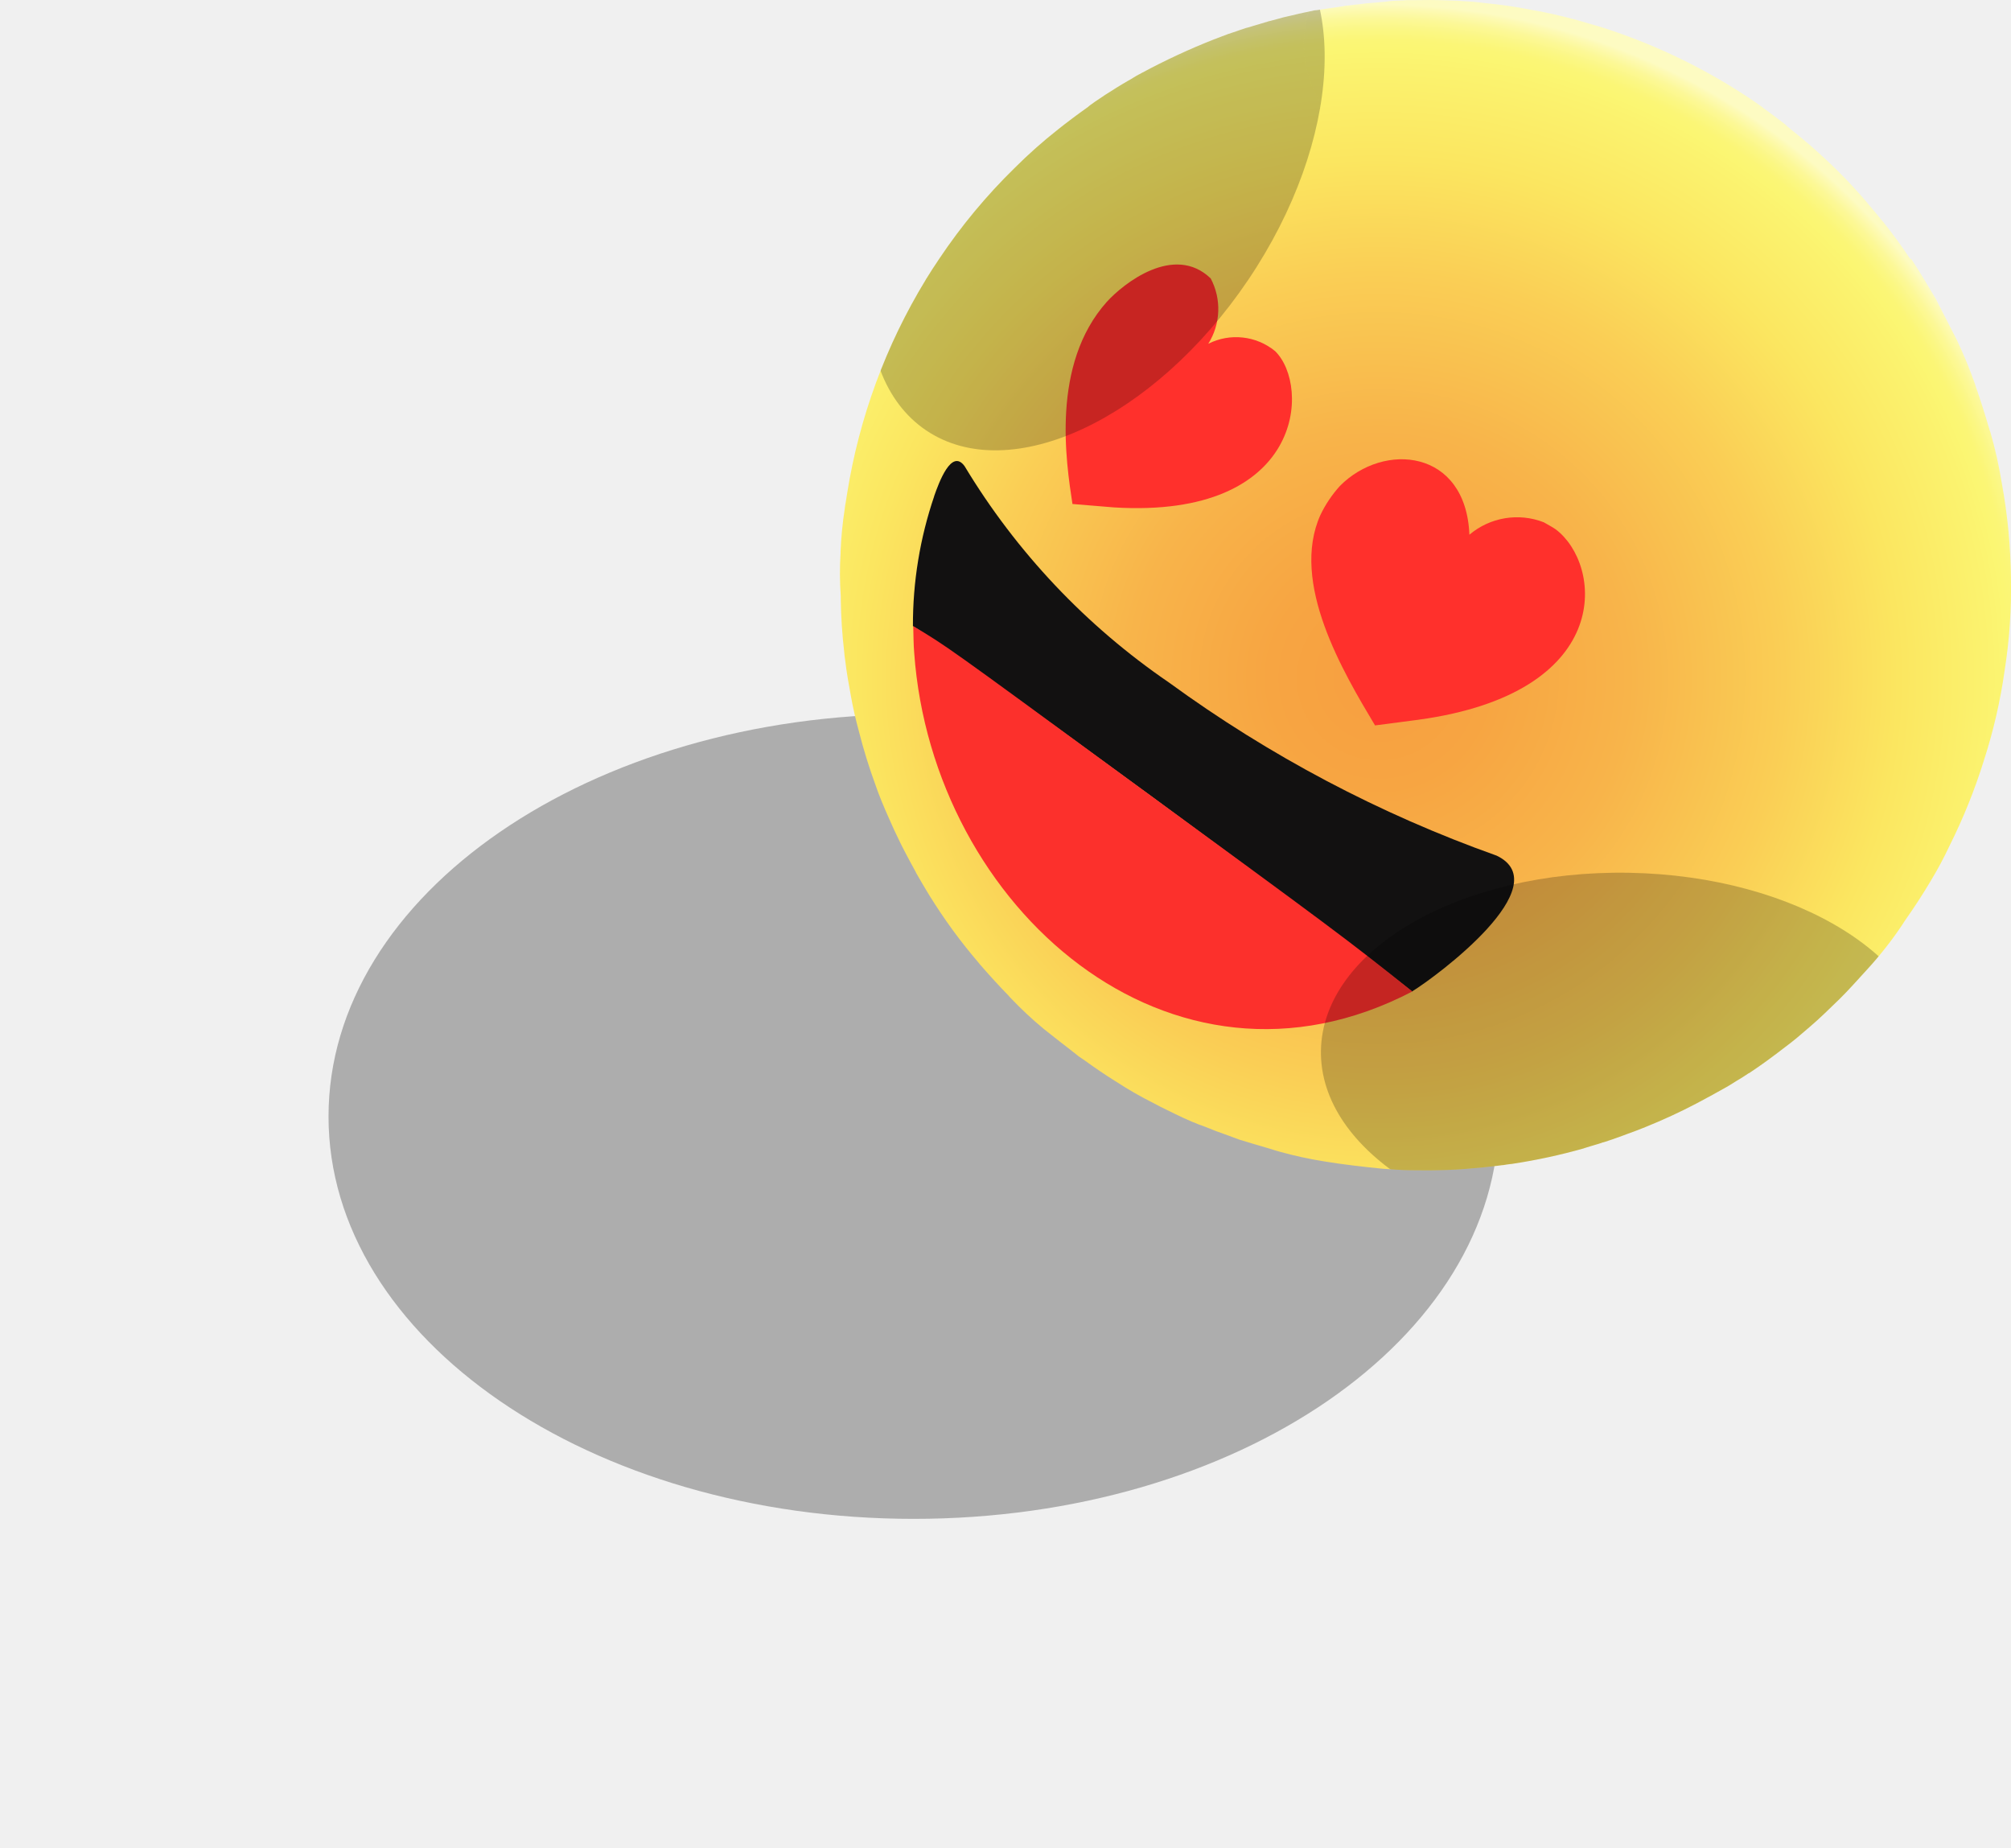
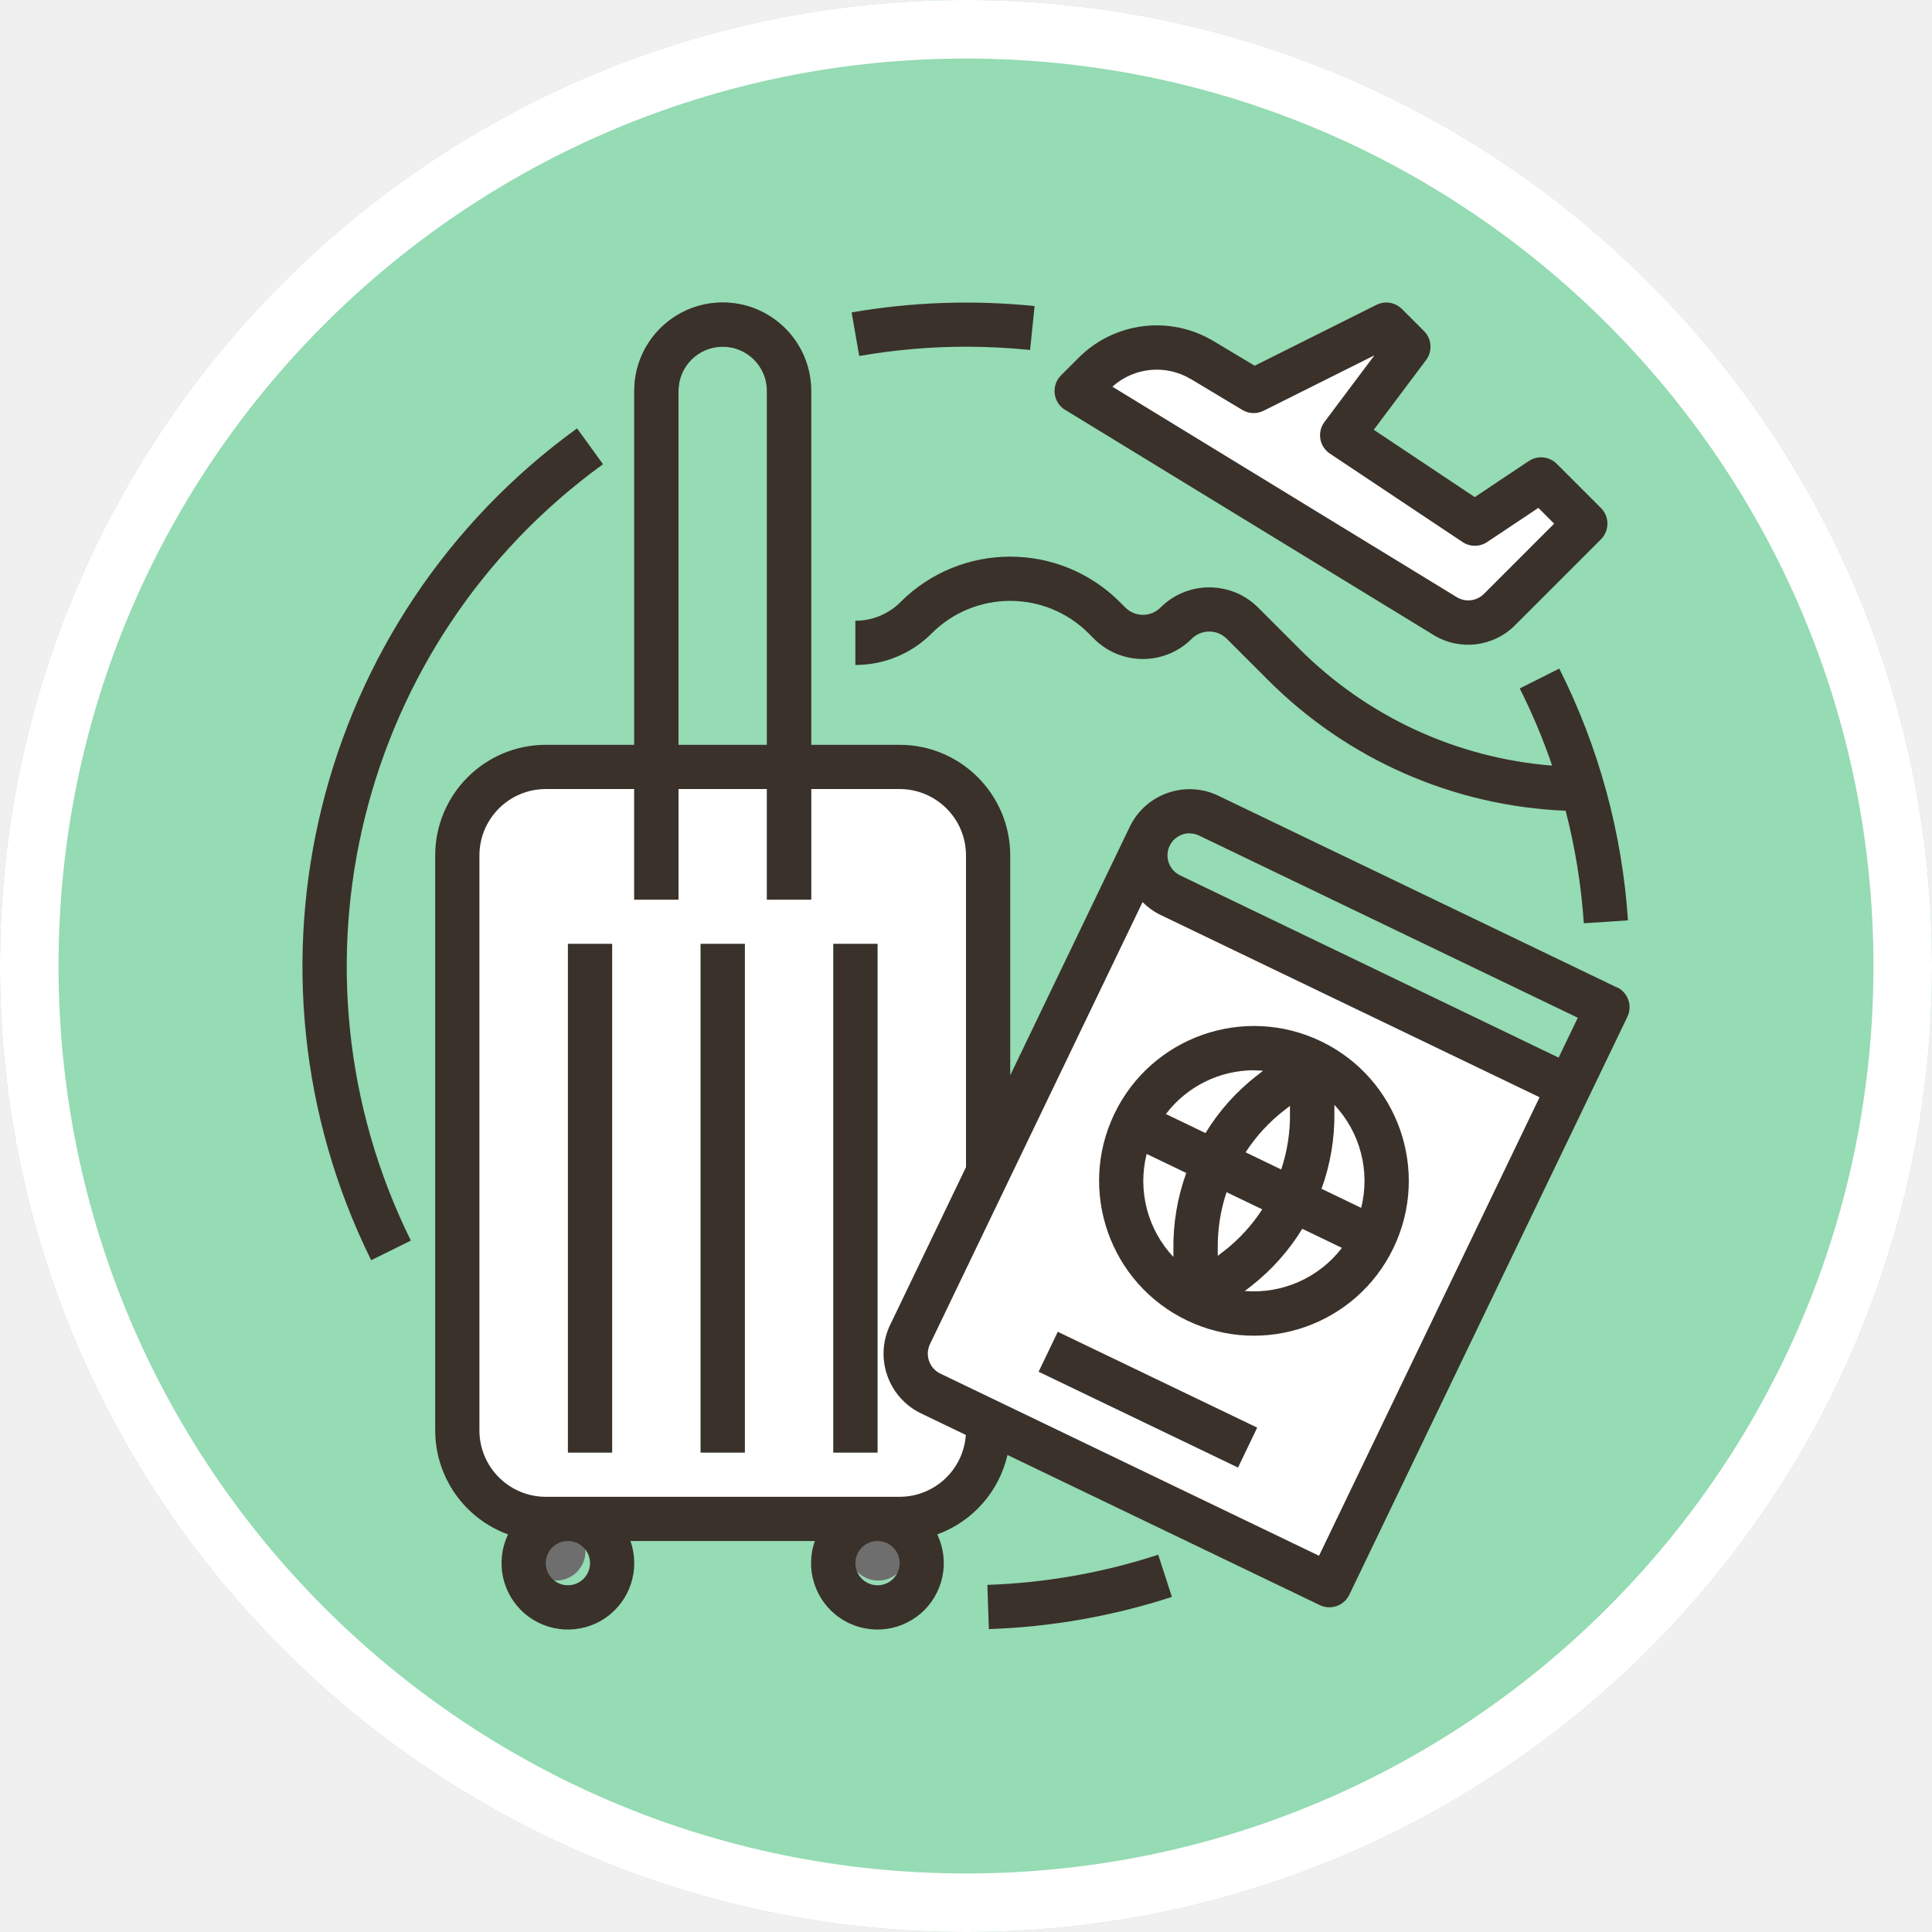
- <svg xmlns="http://www.w3.org/2000/svg" xmlns:xlink="http://www.w3.org/1999/xlink" width="82.478" height="75.758" viewBox="0 0 82.478 75.758">
-   <defs>
-     <radialGradient id="radial-gradient" cx="0.471" cy="0.58" r="0.575" gradientTransform="matrix(-0.999, -0.004, -0.004, 1, 0.933, 0.001)" gradientUnits="objectBoundingBox">
-       <stop offset="0" stop-color="#f79f40" />
-       <stop offset="0.163" stop-color="#f7a542" />
-       <stop offset="0.371" stop-color="#f8b44a" />
-       <stop offset="0.601" stop-color="#face55" />
-       <stop offset="0.771" stop-color="#fbe660" />
-       <stop offset="0.91" stop-color="#fbf36f" />
-       <stop offset="0.932" stop-color="#fbf672" />
-       <stop offset="0.947" stop-color="#fbf676" />
-       <stop offset="0.962" stop-color="#fbf783" />
-       <stop offset="0.978" stop-color="#fcf897" />
-       <stop offset="0.994" stop-color="#fdfab4" />
-       <stop offset="1" stop-color="#fdfbc2" />
-     </radialGradient>
-     <clipPath id="clip-path">
-       <path id="Trazado_116496" data-name="Trazado 116496" d="M52.65,29.84v-.06c0-.11-.03-.77-.15-1.75-.01-.09-.02-.17-.03-.26-.02-.12-.04-.25-.06-.38a23.894,23.894,0,0,0-3.15-8.77c0-.01-.01-.01-.01-.02-.17-.29-.35-.57-.54-.85h0a23.353,23.353,0,0,0-3.06-3.74,20.449,20.449,0,0,0-1.77-1.6c-.39-.32-.78-.62-1.19-.91a.265.265,0,0,1-.06-.05l-.05-.04-.21-.15c-.26-.18-.55-.37-.86-.57h0c-.01-.01-.02-.01-.03-.02-.15-.09-.3-.19-.47-.28-.07-.04-.15-.09-.22-.13s-.12-.07-.19-.11a1.092,1.092,0,0,0-.15-.08,25.413,25.413,0,0,0-2.93-1.4c-.26-.11-.47-.18-.58-.23l-.18-.07-.18-.07c-.01,0-.02-.01-.03-.01l-.04-.01-.3-.1-.04-.01c-.01,0-.03-.01-.04-.01l-.2-.07a2.759,2.759,0,0,0-.27-.08l-.23-.07c-.04-.01-.09-.03-.13-.04-.01,0-.03-.01-.04-.01s-.03-.01-.05-.01a.636.636,0,0,1-.07-.02l-.26-.07-.22-.06c-.07-.02-.14-.03-.21-.05h-.01l-.13-.03-.25-.06-.18-.04a2.049,2.049,0,0,0-.24-.05c-.01,0-.03-.01-.04-.01-.06-.01-.12-.03-.18-.04l-.11-.02-.13-.03h-.02l-.04-.01c-.02,0-.05-.01-.07-.01a1.766,1.766,0,0,1-.2-.04.6.6,0,0,0-.12-.02h0a2.068,2.068,0,0,1-.22-.04l-.19-.03c-.03-.01-.07-.01-.11-.02a.985.985,0,0,0-.17-.02,1,1,0,0,0-.16-.02l-.27-.03-.25-.03c-.03,0-.05-.01-.08-.01h-.02a1.641,1.641,0,0,0-.23-.02l-.34-.03c-.08-.01-.16-.01-.23-.02-.09-.01-.17-.01-.26-.02s-.18-.01-.27-.02A.97.97,0,0,1,29.76,7h-.37c-.48-.01-.96-.01-1.45,0-.11,0-.21,0-.31.01s-.22.01-.32.02c-.07,0-.13.01-.19.01-.16.01-.31.02-.46.04-.05,0-.11.01-.16.01-.22.02-.43.04-.64.07-.1.01-.2.02-.3.04h-.01c-.02,0-.04.01-.06.01q-.24.03-.45.06c-.11.02-.23.04-.34.05-.26.04-.47.08-.61.11-.7.14-1.38.3-2.06.5-.41.11-.77.22-1.21.38a24.021,24.021,0,0,0-5.31,2.61h0c-.17.11-.33.22-.49.33a.265.265,0,0,0-.06.05c-.28.2-.56.4-.84.61a.423.423,0,0,1-.07.05l-.02.02-.02.02c-.01.01-.02.02-.03.02s-.02.01-.03.02c-.08.06-.15.12-.23.18-.15.12-.3.24-.44.36-.08.07-.16.13-.24.2-.16.14-.32.27-.46.4l-.02.02-.02.02c-.03.03-.07.06-.1.09-.75.69-1.21,1.19-1.24,1.22-.23.25-.46.51-.69.77-.16.19-.33.38-.5.59-.01.01-.02.03-.04.04l-.03.03c-.34.42-.69.89-1.08,1.46l-.01.01-.01.01c-.01.01-.01.02-.02.02-.18.26-.36.55-.54.86-.16.26-.32.52-.46.75l-.46.88c-.15.29-.29.56-.42.82a16.758,16.758,0,0,0-.76,1.82h0v.01c-.22.6-.42,1.23-.6,1.84l-.01.02a.037.037,0,0,1-.01.03,17.968,17.968,0,0,0-.5,2.13,23.506,23.506,0,0,0-.17,7.66,22.794,22.794,0,0,0,.82,3.68,23.944,23.944,0,0,0,1.38,3.51,15.311,15.311,0,0,0,.75,1.42c.32.56.68,1.11,1.06,1.66.04.07.09.13.13.2a16,16,0,0,0,1.39,1.8c.34.37.78.88,1.14,1.24s.83.82,1.22,1.15h0c.42.37.6.53.99.83q.72.585,1.47,1.08h.01c.16.11.32.22.49.32.19.12.38.24.55.34.09.05.22.13.36.21a.573.573,0,0,1,.07.04c.15.09.33.18.52.29.04.02.09.05.13.07a22.789,22.789,0,0,0,2.12,1c.18.07.42.17.7.28l.24.09.42.15.3.1.11.03c.01,0,.01,0,.02.01l.16.05a2.759,2.759,0,0,0,.27.08l.26.08c.01,0,.02,0,.02.01a22.1,22.1,0,0,0,2.96.66l.09.01c.08.01.17.03.27.04h.03l.23.03.53.06c.24.03.56.05.79.07s.49.03.74.04h.02c.13.01.25.01.37.01.33.01.77,0,1.1.01s.79-.03,1.13-.05c.72-.06,1.68-.17,2.39-.28a18.747,18.747,0,0,0,1.84-.38c.14-.04.28-.08.43-.12.43-.12.87-.25,1.24-.36l.43-.16c.35-.12.69-.25,1.03-.38l.17-.06c.4-.15.89-.38,1.32-.59.19-.09.37-.18.55-.28a15.71,15.71,0,0,0,1.56-.88c.02-.01.03-.02.05-.03.41-.26.82-.52,1.22-.81.09-.06.18-.12.26-.17l.44-.34c.12-.09.23-.18.35-.27l.66-.52a14.289,14.289,0,0,0,1.37-1.26l.03-.03.07-.07c.35-.35.74-.77,1.2-1.29a.138.138,0,0,0,.03-.04h0a20.958,20.958,0,0,0,2.02-2.71c.01-.01.01-.02.02-.03.19-.3.38-.61.57-.95v-.01h0c.08-.14.16-.29.24-.44.11-.2.22-.41.31-.59l.09-.18c.16-.32.31-.65.47-.99.21-.47.41-.94.56-1.36h0c.26-.7.5-1.44.71-2.23.13-.48.25-.96.33-1.41.1-.48.18-.98.25-1.5.02-.12.03-.23.05-.34.08-.69.14-1.41.16-2.14v-.13C52.68,31.04,52.68,30.45,52.65,29.84Z" transform="translate(-4.654 -6.992)" />
-     </clipPath>
-     <linearGradient id="linear-gradient" x1="-0.166" y1="-323.933" x2="-1.166" y2="-323.933" gradientUnits="objectBoundingBox">
-       <stop offset="0" stop-color="#19b79c" />
-       <stop offset="0.405" stop-color="#1dbb9e" />
-       <stop offset="0.825" stop-color="#2ac8a3" />
-       <stop offset="0.997" stop-color="#31cfa6" />
-     </linearGradient>
-     <linearGradient id="linear-gradient-2" x1="-2.106" y1="-363.238" x2="-3.08" y2="-363.238" xlink:href="#linear-gradient" />
-     <clipPath id="clip-path-2">
-       <path id="Trazado_116504" data-name="Trazado 116504" d="M4.652,29.65v-.06a15.757,15.757,0,0,1,.17-1.74,2.335,2.335,0,0,1,.04-.26c.02-.12.04-.25.06-.38a24.088,24.088,0,0,1,3.22-8.75c0-.01.01-.01.01-.02.18-.29.36-.57.55-.85h0a23.39,23.39,0,0,1,3.09-3.72,20.134,20.134,0,0,1,1.78-1.58q.585-.465,1.2-.9a.265.265,0,0,0,.06-.05l.05-.04.21-.15c.26-.18.55-.37.86-.56h0c.01-.01.02-.01.03-.02.15-.09.31-.19.47-.28a2.53,2.53,0,0,0,.22-.13c.06-.04.12-.07.19-.11.05-.03.1-.05.15-.08a27.308,27.308,0,0,1,2.95-1.37c.26-.1.47-.18.58-.22l.18-.06.18-.06c.01,0,.02-.01.03-.01l.05-.02.3-.1.04-.01c.01,0,.03-.01.04-.01l.2-.06c.08-.02.19-.06.27-.08l.23-.07a.647.647,0,0,0,.13-.04c.01,0,.03-.01.04-.01s.03-.01.05-.01a.637.637,0,0,0,.07-.02l.26-.07.22-.06c.07-.02.14-.03.21-.05h.01l.13-.03c.08-.02.18-.04.25-.06l.18-.04c.08-.02.16-.03.24-.05.01,0,.03-.01.04-.01a1.163,1.163,0,0,0,.18-.04l.11-.01.13-.02h.02l.04-.01c.02,0,.05-.01.07-.01l.2-.03c.04-.01.09-.01.13-.02h0l.22-.03.19-.03a.516.516,0,0,0,.11-.02.985.985,0,0,1,.17-.02c.06-.01.11-.01.16-.02l.27-.03.25-.03c.03,0,.05-.01.08-.01h.02c.07-.01.15-.01.23-.02l.34-.03c.08-.01.16-.01.23-.02a1.569,1.569,0,0,1,.24-.03,2.437,2.437,0,0,1,.27-.01.86.86,0,0,1,.16-.01l.15-.01h.24c.49-.01.97-.01,1.45.01.11,0,.21.01.31.01s.22.01.32.02c.07,0,.13.01.19.01.16.01.31.02.46.04.05.01.11.01.16.02.22.02.43.05.64.07.1.01.2.03.3.04h.01c.02,0,.04.01.06.01.16.02.31.05.45.07l.34.06c.26.05.47.09.6.11.69.14,1.38.31,2.06.52.41.11.76.23,1.21.39a24.178,24.178,0,0,1,5.28,2.65h0c.16.11.33.22.49.34a.265.265,0,0,1,.06.05c.28.2.56.41.83.62a.424.424,0,0,0,.07.05l.02.02.02.02.03.03c.01.01.02.01.02.02.08.06.15.12.22.18.15.12.3.24.44.36.08.07.16.14.24.2.16.14.31.28.46.41l.02.02.02.02c.03.03.07.06.1.09.75.69,1.2,1.2,1.23,1.23.23.25.46.51.68.78.16.19.32.38.49.59.01.01.02.03.04.04l.02.03c.33.42.69.89,1.07,1.47l.04.01.01.01c.01.01.01.02.02.02.17.26.36.56.54.86.16.26.31.53.45.75l.45.88c.15.29.29.56.42.82a18.431,18.431,0,0,1,.75,1.83h0v.01c.21.6.41,1.23.59,1.85l.01.02a.037.037,0,0,0,.01.03,17.59,17.59,0,0,1,.48,2.14,22.71,22.71,0,0,1,.37,3.87,21.465,21.465,0,0,1-.26,3.8,21.96,21.96,0,0,1-.85,3.68,23.286,23.286,0,0,1-1.41,3.5,15.244,15.244,0,0,1-.76,1.42c-.33.56-.69,1.11-1.07,1.65-.04.07-.09.13-.13.2a15.2,15.2,0,0,1-1.41,1.79c-.34.37-.79.88-1.15,1.23s-.84.82-1.22,1.14h0c-.43.37-.6.52-1,.82-.49.38-.98.74-1.48,1.07H41.9c-.16.11-.32.21-.49.31-.19.12-.38.24-.55.33-.09.05-.22.12-.36.2a.574.574,0,0,0-.07.04c-.15.08-.33.18-.52.28-.04.02-.09.05-.13.07a23.108,23.108,0,0,1-2.12.98c-.18.07-.42.17-.71.27l-.24.09-.42.15-.3.1-.11.03c-.01,0-.01,0-.02.01l-.16.05c-.08.02-.19.06-.27.08l-.26.08c-.01,0-.02,0-.02.01a23.962,23.962,0,0,1-2.96.64l-.09.01c-.08.01-.17.02-.27.04H31.8l-.23.03-.53.06c-.24.02-.56.05-.79.07s-.49.03-.74.04h-.02c-.13,0-.25.01-.37.01-.33.01-.77,0-1.1,0s-.79-.04-1.13-.06c-.72-.07-1.68-.18-2.39-.3a16.281,16.281,0,0,1-1.84-.4c-.14-.04-.28-.08-.43-.13-.43-.12-.87-.26-1.24-.37l-.43-.16c-.35-.12-.69-.25-1.03-.39l-.17-.06c-.4-.15-.88-.38-1.32-.6-.19-.09-.37-.18-.55-.28a15.612,15.612,0,0,1-1.55-.89.219.219,0,0,0-.05-.03c-.41-.26-.81-.53-1.21-.82-.09-.06-.17-.12-.25-.17L14,49.97c-.12-.09-.23-.18-.35-.27l-.66-.52a15.233,15.233,0,0,1-1.36-1.27l-.03-.03-.06-.07c-.34-.35-.74-.78-1.19-1.3a.138.138,0,0,1-.03-.04h0a21.889,21.889,0,0,1-2-2.73c-.01-.01-.01-.02-.02-.03-.18-.3-.37-.61-.56-.95v-.01h0c-.08-.14-.16-.29-.24-.44-.11-.21-.22-.41-.31-.59l-.09-.18c-.16-.32-.31-.65-.46-.99-.21-.47-.41-.95-.55-1.36h0a22.441,22.441,0,0,1-.69-2.23c-.13-.48-.24-.96-.32-1.41-.09-.49-.18-.98-.24-1.5-.02-.12-.03-.23-.04-.34a21.166,21.166,0,0,1-.14-2.14v-.13A13.347,13.347,0,0,1,4.652,29.65Z" transform="translate(-4.627 -6.983)" fill="url(#radial-gradient)" />
-     </clipPath>
-   </defs>
-   <g id="Grupo_157926" data-name="Grupo 157926" transform="translate(13.474)">
-     <ellipse id="Elipse_4737" data-name="Elipse 4737" cx="24" cy="16.5" rx="24" ry="16.5" transform="translate(0 29.284)" fill="#0b0b0b" opacity="0.292" style="mix-blend-mode: multiply;isolation: isolate" />
-     <path id="Trazado_116493" data-name="Trazado 116493" d="M4.652,29.65v-.06a15.757,15.757,0,0,1,.17-1.74,2.335,2.335,0,0,1,.04-.26c.02-.12.04-.25.06-.38a24.088,24.088,0,0,1,3.22-8.75c0-.01.01-.01.01-.02.18-.29.36-.57.55-.85h0a23.39,23.39,0,0,1,3.09-3.72,20.134,20.134,0,0,1,1.78-1.58q.585-.465,1.2-.9a.265.265,0,0,0,.06-.05l.05-.04.21-.15c.26-.18.55-.37.86-.56h0c.01-.01.02-.01.03-.02.15-.09.31-.19.47-.28a2.53,2.53,0,0,0,.22-.13c.06-.04.12-.07.19-.11.05-.03.1-.05.15-.08a27.308,27.308,0,0,1,2.95-1.37c.26-.1.47-.18.58-.22l.18-.06.18-.06c.01,0,.02-.01.03-.01l.05-.02.3-.1.04-.01c.01,0,.03-.01.04-.01l.2-.06c.08-.02.19-.06.27-.08l.23-.07a.647.647,0,0,0,.13-.04c.01,0,.03-.01.04-.01s.03-.01.05-.01a.637.637,0,0,0,.07-.02l.26-.07.22-.06c.07-.02.14-.03.21-.05h.01l.13-.03c.08-.02.18-.04.25-.06l.18-.04c.08-.02.16-.03.24-.05.01,0,.03-.01.04-.01a1.163,1.163,0,0,0,.18-.04l.11-.01.13-.02h.02l.04-.01c.02,0,.05-.01.07-.01l.2-.03c.04-.01.09-.01.13-.02h0l.22-.03.19-.03a.516.516,0,0,0,.11-.02.985.985,0,0,1,.17-.02c.06-.01.11-.01.16-.02l.27-.03.25-.03c.03,0,.05-.01.08-.01h.02c.07-.01.15-.01.23-.02l.34-.03c.08-.01.16-.01.23-.02a1.569,1.569,0,0,1,.24-.03,2.437,2.437,0,0,1,.27-.01.86.86,0,0,1,.16-.01l.15-.01h.24c.49-.01.97-.01,1.45.01.11,0,.21.01.31.01s.22.01.32.02c.07,0,.13.01.19.01.16.01.31.02.46.04.05.01.11.01.16.02.22.02.43.05.64.07.1.01.2.03.3.04h.01c.02,0,.04.01.06.01.16.02.31.05.45.07l.34.06c.26.05.47.09.6.11.69.14,1.38.31,2.06.52.41.11.76.23,1.21.39a24.178,24.178,0,0,1,5.28,2.65h0c.16.11.33.22.49.34a.265.265,0,0,1,.06.05c.28.2.56.41.83.62a.424.424,0,0,0,.07.05l.02.02.02.02.03.03c.01.01.02.01.02.02.08.06.15.12.22.18.15.12.3.24.44.36.08.07.16.14.24.2.16.14.31.28.46.41l.02.02.02.02c.03.03.07.06.1.09.75.69,1.2,1.2,1.23,1.23.23.25.46.51.68.78.16.19.32.38.49.59.01.01.02.03.04.04l.02.03c.33.42.69.89,1.07,1.47l.04.01.01.01c.01.01.01.02.02.02.17.26.36.56.54.86.16.26.31.53.45.75l.45.88c.15.29.29.56.42.82a18.431,18.431,0,0,1,.75,1.83h0v.01c.21.6.41,1.23.59,1.85l.01.02a.037.037,0,0,0,.01.03,17.59,17.59,0,0,1,.48,2.14,22.71,22.71,0,0,1,.37,3.87,21.465,21.465,0,0,1-.26,3.8,21.96,21.96,0,0,1-.85,3.68,23.286,23.286,0,0,1-1.41,3.5,15.244,15.244,0,0,1-.76,1.42c-.33.56-.69,1.11-1.07,1.65-.04.07-.09.13-.13.2a15.2,15.2,0,0,1-1.41,1.79c-.34.37-.79.88-1.15,1.23s-.84.82-1.22,1.14h0c-.43.37-.6.52-1,.82-.49.38-.98.74-1.48,1.07H41.9c-.16.11-.32.21-.49.31-.19.12-.38.24-.55.33-.09.05-.22.12-.36.2a.574.574,0,0,0-.07.04c-.15.08-.33.18-.52.28-.04.02-.09.05-.13.07a23.108,23.108,0,0,1-2.12.98c-.18.07-.42.17-.71.27l-.24.09-.42.15-.3.1-.11.03c-.01,0-.01,0-.02.01l-.16.05c-.08.02-.19.06-.27.08l-.26.08c-.01,0-.02,0-.02.01a23.962,23.962,0,0,1-2.96.64l-.09.01c-.08.01-.17.02-.27.04H31.8l-.23.03-.53.06c-.24.02-.56.05-.79.07s-.49.03-.74.04h-.02c-.13,0-.25.01-.37.01-.33.01-.77,0-1.1,0s-.79-.04-1.13-.06c-.72-.07-1.68-.18-2.39-.3a16.281,16.281,0,0,1-1.84-.4c-.14-.04-.28-.08-.43-.13-.43-.12-.87-.26-1.24-.37l-.43-.16c-.35-.12-.69-.25-1.03-.39l-.17-.06c-.4-.15-.88-.38-1.32-.6-.19-.09-.37-.18-.55-.28a15.612,15.612,0,0,1-1.55-.89.219.219,0,0,0-.05-.03c-.41-.26-.81-.53-1.21-.82-.09-.06-.17-.12-.25-.17L14,49.97c-.12-.09-.23-.18-.35-.27l-.66-.52a15.233,15.233,0,0,1-1.36-1.27l-.03-.03-.06-.07c-.34-.35-.74-.78-1.19-1.3a.138.138,0,0,1-.03-.04h0a21.889,21.889,0,0,1-2-2.73c-.01-.01-.01-.02-.02-.03-.18-.3-.37-.61-.56-.95v-.01h0c-.08-.14-.16-.29-.24-.44-.11-.21-.22-.41-.31-.59l-.09-.18c-.16-.32-.31-.65-.46-.99-.21-.47-.41-.95-.55-1.36h0a22.441,22.441,0,0,1-.69-2.23c-.13-.48-.24-.96-.32-1.41-.09-.49-.18-.98-.24-1.5-.02-.12-.03-.23-.04-.34a21.166,21.166,0,0,1-.14-2.14v-.13A13.347,13.347,0,0,1,4.652,29.65Z" transform="translate(16.349 -6.983)" fill="url(#radial-gradient)" />
-     <g id="Grupo_86225" data-name="Grupo 86225" transform="translate(20.955 0.009)" clip-path="url(#clip-path)">
-       <path id="Trazado_116494" data-name="Trazado 116494" d="M50.67,21.64a4.37,4.37,0,0,1,.18-.46C50.8,21.33,50.74,21.48,50.67,21.64Z" transform="translate(-48.844 -6.992)" fill="url(#linear-gradient)" />
-       <path id="Trazado_116495" data-name="Trazado 116495" d="M4.7,34.92c.03-.14.05-.28.08-.41C4.75,34.65,4.73,34.79,4.7,34.92Z" transform="translate(43.196 -6.992)" fill="url(#linear-gradient-2)" />
+ <svg xmlns="http://www.w3.org/2000/svg" width="66" height="66" viewBox="0 0 66 66">
+   <g id="Grupo_1101046" data-name="Grupo 1101046" transform="translate(-1120.333 -126)">
+     <g id="Elipse_11492" data-name="Elipse 11492" transform="translate(1120.333 126)" fill="#95dbb3" stroke="#fff" stroke-width="2">
+       <circle cx="33" cy="33" r="33" stroke="none" />
+       <circle cx="33" cy="33" r="32" fill="none" />
    </g>
-     <path id="Trazado_116497" data-name="Trazado 116497" d="M25.873,27.33A16.375,16.375,0,0,0,25,32.66c2.26,1.39,16.97,12.2,20.47,14.98,1.03-.63,6.02-4.35,3.47-5.57a52.925,52.925,0,0,1-13.44-7.1,28.664,28.664,0,0,1-8.38-8.87c-.54-.75-1.06.69-1.25,1.23" transform="translate(-1.032 -6.983)" fill="#121111" />
-     <path id="Trazado_116499" data-name="Trazado 116499" d="M29.22,33.76c.75,10.43,10.52,19.05,20.43,13.88-2.65-2.12-3.33-2.62-11.66-8.71-7.45-5.46-7.45-5.46-8.81-6.27.01.33.01.77.04,1.1" transform="translate(-5.199 -6.983)" fill="#fc302c" />
-     <g id="Grupo_86231" data-name="Grupo 86231" transform="translate(40.307 18.833)">
-       <path id="Trazado_116501" data-name="Trazado 116501" d="M22.473,28.1c-1.25,2.78.93,6.44,2.24,8.63.65-.09,1.52-.19,2.17-.29,7.67-1.22,7.14-6.32,5.24-7.75-.14-.1-.34-.2-.49-.29a3.024,3.024,0,0,0-3.05.51c-.14-3.51-3.51-3.82-5.31-2a4.969,4.969,0,0,0-.8,1.19" transform="translate(-22.099 -25.816)" fill="#ff302c" />
-     </g>
-     <g id="Grupo_86232" data-name="Grupo 86232" transform="translate(30.232 10.846)">
-       <path id="Trazado_116503" data-name="Trazado 116503" d="M35.806,19.36c-2.3,2.57-1.67,6.58-1.41,8.29.51.04,1.19.1,1.7.14,7.78.48,8.08-4.98,6.61-6.41a2.529,2.529,0,0,0-2.74-.3,2.679,2.679,0,0,0,.1-2.68c-1.5-1.44-3.58.21-4.26.96" transform="translate(-34.117 -17.829)" fill="#ff302c" />
-     </g>
-     <g id="Enmascarar_grupo_59" data-name="Enmascarar grupo 59" transform="translate(20.976 0)" clip-path="url(#clip-path-2)">
-       <g id="Grupo_86233" data-name="Grupo 86233" transform="translate(-2.683 -7.272)" opacity="0.561" style="mix-blend-mode: multiply;isolation: isolate">
-         <g id="Grupo_86230" data-name="Grupo 86230" transform="translate(0)">
-           <ellipse id="Elipse_4734" data-name="Elipse 4734" cx="12.5" cy="7.5" rx="12.5" ry="7.5" transform="translate(21.707 1.557)" fill="#fff" opacity="0.743" />
-           <ellipse id="Elipse_4735" data-name="Elipse 4735" cx="12.5" cy="7.5" rx="12.5" ry="7.5" transform="translate(26.415 8.388) rotate(124)" opacity="0.387" />
-           <ellipse id="Elipse_4736" data-name="Elipse 4736" cx="12.5" cy="7.5" rx="12.5" ry="7.5" transform="matrix(-1, -0.017, 0.017, -1, 47.282, 58.274)" opacity="0.387" />
-         </g>
+     <g id="FILLED_OUTLINE" transform="translate(1114.668 120.333)">
+       <rect id="Rectángulo_402842" data-name="Rectángulo 402842" width="17" height="26" rx="3" transform="translate(21.665 31.661)" fill="#fff" />
+       <circle id="Elipse_11497" data-name="Elipse 11497" cx="1" cy="1" r="1" transform="translate(23.665 57.661)" fill="#6e6e6e" />
+       <circle id="Elipse_11498" data-name="Elipse 11498" cx="1" cy="1" r="1" transform="translate(34.666 57.661)" fill="#6e6e6e" />
+       <path id="Trazado_878308" data-name="Trazado 878308" d="M142.044,36.4h-1.511V19.022a1.511,1.511,0,1,0-3.022,0V36.4H136V19.022a3.022,3.022,0,1,1,6.044,0Z" transform="translate(-108.668 0)" fill="#6e6e6e" />
+       <path id="Trazado_878309" data-name="Trazado 878309" d="M112,248h1.511v17.378H112Z" transform="translate(-86.934 -210.089)" fill="#7fddbb" />
+       <path id="Trazado_878310" data-name="Trazado 878310" d="M160,248h1.511v17.378H160Z" transform="translate(-130.401 -210.089)" fill="#7fddbb" />
+       <path id="Trazado_878311" data-name="Trazado 878311" d="M208,248h1.511v17.378H208Z" transform="translate(-173.868 -210.089)" fill="#7fddbb" />
+       <path id="Trazado_878312" data-name="Trazado 878312" d="M242.517,209.057l-8.188,16.426a1.436,1.436,0,0,0,.707,1.946l13.617,6.321,8.742-17.5Z" transform="translate(-197.575 -173.927)" fill="#fff" />
+       <path id="Trazado_878314" data-name="Trazado 878314" d="M0,0H1.511V7.555H0Z" transform="translate(41.147 52.527) rotate(-64.332)" fill="#bebebe" />
+       <path id="Trazado_878315" data-name="Trazado 878315" d="M311.866,29.289,309.6,30.8l-4.533-3.022,2.267-3.022L306.578,24l-4.533,2.267-1.754-1.053a3.022,3.022,0,0,0-3.692.454l-.6.6,12.585,7.691a1.511,1.511,0,0,0,1.856-.221l2.936-2.936Z" transform="translate(-253.557 -7.245)" fill="#fff" />
+       <path id="Trazado_878316" data-name="Trazado 878316" d="M322.474,293.572a4.553,4.553,0,0,0,.27-.708l-2.046-.984a7.343,7.343,0,0,0,.439-2.606l-.02-1.287a4.549,4.549,0,0,0-1.6-.77L318.5,288a7.341,7.341,0,0,0-1.762,1.97l-2.046-.984a4.555,4.555,0,0,0-.384.652v0a4.557,4.557,0,0,0-.269.707l2.046.984a7.343,7.343,0,0,0-.439,2.606l.02,1.287a4.549,4.549,0,0,0,1.6.77l1.018-.788a7.346,7.346,0,0,0,1.762-1.97l2.046.984A4.557,4.557,0,0,0,322.474,293.572Zm-5.119.444-.2.154,0-.252a5.83,5.83,0,0,1,.3-1.924l1.221.587A5.829,5.829,0,0,1,317.356,294.016Zm1.971-2.8-1.221-.587a5.831,5.831,0,0,1,1.317-1.434l.2-.154,0,.252A5.831,5.831,0,0,1,319.327,291.22Z" transform="translate(-269.888 -245.601)" fill="#dfdfdf" />
+       <g id="Grupo_1102381" data-name="Grupo 1102381" transform="translate(15.999 16)">
+         <path id="Trazado_878317" data-name="Trazado 878317" d="M218.537,17.511a21.481,21.481,0,0,1,2.189.112l.155-1.5a22.939,22.939,0,0,0-6.251.216l.259,1.489A21.364,21.364,0,0,1,218.537,17.511Z" transform="translate(-195.871 -16)" fill="#3a312b" />
+         <path id="Trazado_878318" data-name="Trazado 878318" d="M26.265,62.768l-.887-1.224a22.684,22.684,0,0,0-7.033,28.417L19.7,89.29a21.173,21.173,0,0,1,6.566-26.522Z" transform="translate(-15.999 -57.243)" fill="#3a312b" />
+         <path id="Trazado_878319" data-name="Trazado 878319" d="M263.729,470.031l.051,1.51a22.628,22.628,0,0,0,6.253-1.1L269.565,469A21.114,21.114,0,0,1,263.729,470.031Z" transform="translate(-240.333 -426.222)" fill="#3a312b" />
+         <path id="Trazado_878320" data-name="Trazado 878320" d="M112,248h1.511v17.378H112Z" transform="translate(-102.933 -226.089)" fill="#3a312b" />
+         <path id="Trazado_878321" data-name="Trazado 878321" d="M160,248h1.511v17.378H160Z" transform="translate(-146.4 -226.089)" fill="#3a312b" />
+         <path id="Trazado_878322" data-name="Trazado 878322" d="M208,248h1.511v17.378H208Z" transform="translate(-189.867 -226.089)" fill="#3a312b" />
+         <path id="Trazado_878323" data-name="Trazado 878323" d="M104.371,39.4l-13.618-6.55a2.269,2.269,0,0,0-3.025,1.06L83.644,42.4V34.889a3.782,3.782,0,0,0-3.778-3.778H76.844V19.022a3.022,3.022,0,1,0-6.044,0V31.111H67.778A3.782,3.782,0,0,0,64,34.889V54.533a3.784,3.784,0,0,0,2.49,3.552,2.267,2.267,0,1,0,4.18.226h6.3a2.267,2.267,0,1,0,4.18-.226,3.792,3.792,0,0,0,2.4-2.714L94.219,60.5a.755.755,0,0,0,1.008-.353l9.5-19.745a.756.756,0,0,0-.353-1.008Zm-14.6-5.263a.751.751,0,0,1,.326.075l12.936,6.223-.655,1.362L89.444,35.569a.757.757,0,0,1-.354-1.008h0A.757.757,0,0,1,89.773,34.132ZM72.311,19.022a1.511,1.511,0,1,1,3.022,0V31.111H72.311ZM69.289,59.066a.756.756,0,1,1-.756-.756A.756.756,0,0,1,69.289,59.066Zm9.822.756a.756.756,0,1,1,.756-.756A.756.756,0,0,1,79.111,59.822Zm.756-3.022H67.778a2.269,2.269,0,0,1-2.267-2.267V34.889a2.269,2.269,0,0,1,2.267-2.267H70.8V36.4h1.511V32.622h3.022V36.4h1.511V32.622h3.022a2.269,2.269,0,0,1,2.267,2.267v10.65l-2.592,5.389a2.267,2.267,0,0,0,1.06,3.025l1.526.734A2.269,2.269,0,0,1,79.866,56.8Zm14.326,2.014L81.256,52.591a.756.756,0,0,1-.353-1.008l7.262-15.1a2.256,2.256,0,0,0,.625.445l12.937,6.223Z" transform="translate(-59.467 -16)" fill="#3a312b" />
+         <path id="Trazado_878324" data-name="Trazado 878324" d="M311.723,278.227a5.289,5.289,0,1,0,2.474,7.059A5.289,5.289,0,0,0,311.723,278.227Zm1.371,5.69-1.355-.652a7.344,7.344,0,0,0,.439-2.606l0-.262A3.791,3.791,0,0,1,313.094,283.916Zm-4.7,1.485-.2.154,0-.252a5.829,5.829,0,0,1,.3-1.924l1.221.587A5.828,5.828,0,0,1,308.4,285.4Zm.751-3.383a5.828,5.828,0,0,1,1.317-1.434l.2-.154,0,.252a5.831,5.831,0,0,1-.3,1.924Zm.289-2.8c.1,0,.206.006.309.014l-.206.16a7.34,7.34,0,0,0-1.762,1.97l-1.353-.651A3.79,3.79,0,0,1,309.437,279.215Zm-3.67,2.854,1.355.652a7.344,7.344,0,0,0-.439,2.606l0,.264A3.786,3.786,0,0,1,305.767,282.069Zm3.348,4.688.207-.16a7.343,7.343,0,0,0,1.762-1.97l1.355.652A3.791,3.791,0,0,1,309.115,286.756Z" transform="translate(-276.928 -252.987)" fill="#3a312b" />
+         <path id="Trazado_878325" data-name="Trazado 878325" d="M0,0H1.511V7.555H0Z" transform="translate(25.148 36.527) rotate(-64.332)" fill="#3a312b" />
+         <path id="Trazado_878326" data-name="Trazado 878326" d="M229.756,109.682a2.361,2.361,0,0,0-3.335,0,.848.848,0,0,1-1.2,0l-.189-.189a5.3,5.3,0,0,0-7.491,0,2.169,2.169,0,0,1-1.544.639v1.511a3.67,3.67,0,0,0,2.612-1.082,3.79,3.79,0,0,1,5.354,0l.189.189a2.361,2.361,0,0,0,3.335,0,.848.848,0,0,1,1.2,0l1.393,1.393a15.237,15.237,0,0,0,10.182,4.48,21.112,21.112,0,0,1,.621,3.844l1.508-.1a22.453,22.453,0,0,0-2.347-8.6l-1.35.678a21.065,21.065,0,0,1,1.107,2.637,13.733,13.733,0,0,1-8.652-4.007Z" transform="translate(-197.111 -99.26)" fill="#3a312b" />
+         <path id="Trazado_878327" data-name="Trazado 878327" d="M288.362,19.667l12.585,7.691a2.26,2.26,0,0,0,2.785-.331l2.936-2.936a.756.756,0,0,0,0-1.069l-1.511-1.511a.756.756,0,0,0-.953-.094l-1.847,1.232-3.45-2.3,1.787-2.383a.755.755,0,0,0-.07-.988l-.756-.756A.756.756,0,0,0,299,16.08l-4.162,2.081-1.4-.839a3.772,3.772,0,0,0-4.615.568l-.6.6a.756.756,0,0,0,.14,1.179Zm4.3-1.049,1.754,1.053a.756.756,0,0,0,.727.028l3.786-1.893-1.706,2.275a.755.755,0,0,0,.185,1.082l4.533,3.022a.756.756,0,0,0,.838,0l1.751-1.168.539.539-2.4,2.4a.753.753,0,0,1-.928.11l-11.763-7.189A2.263,2.263,0,0,1,292.657,18.617Z" transform="translate(-262.311 -16)" fill="#3a312b" />
      </g>
    </g>
  </g>
</svg>
